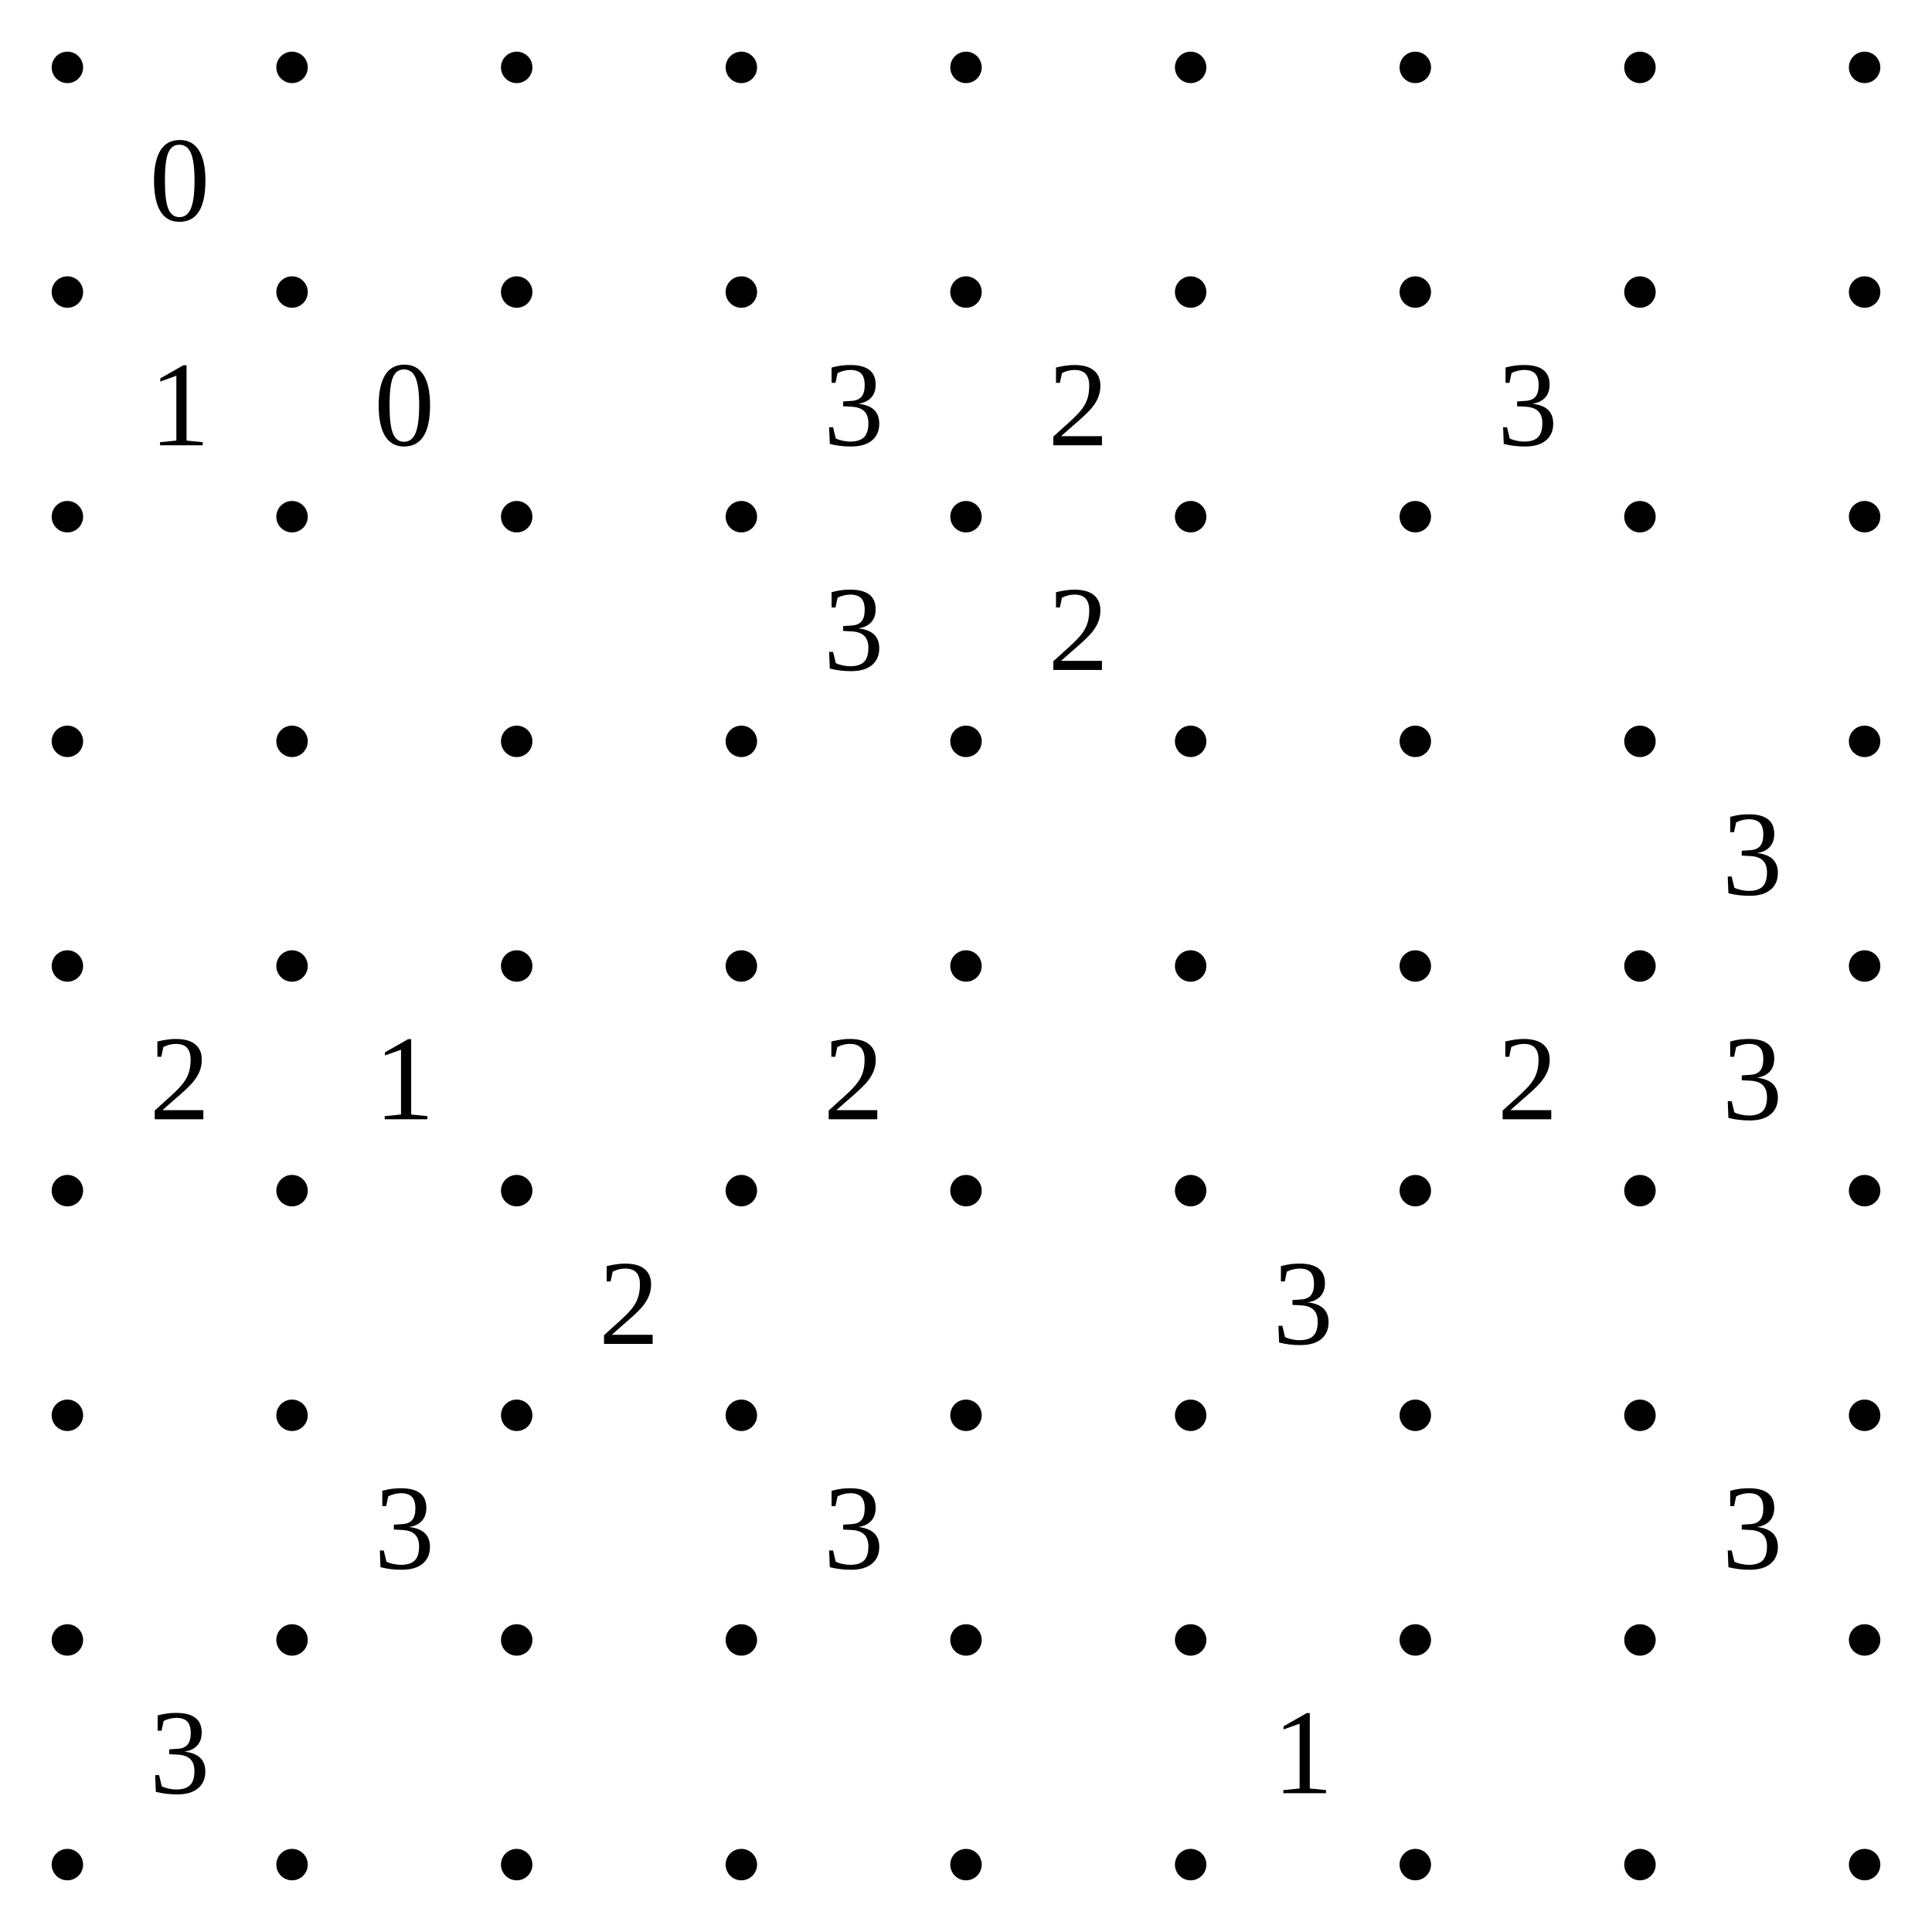
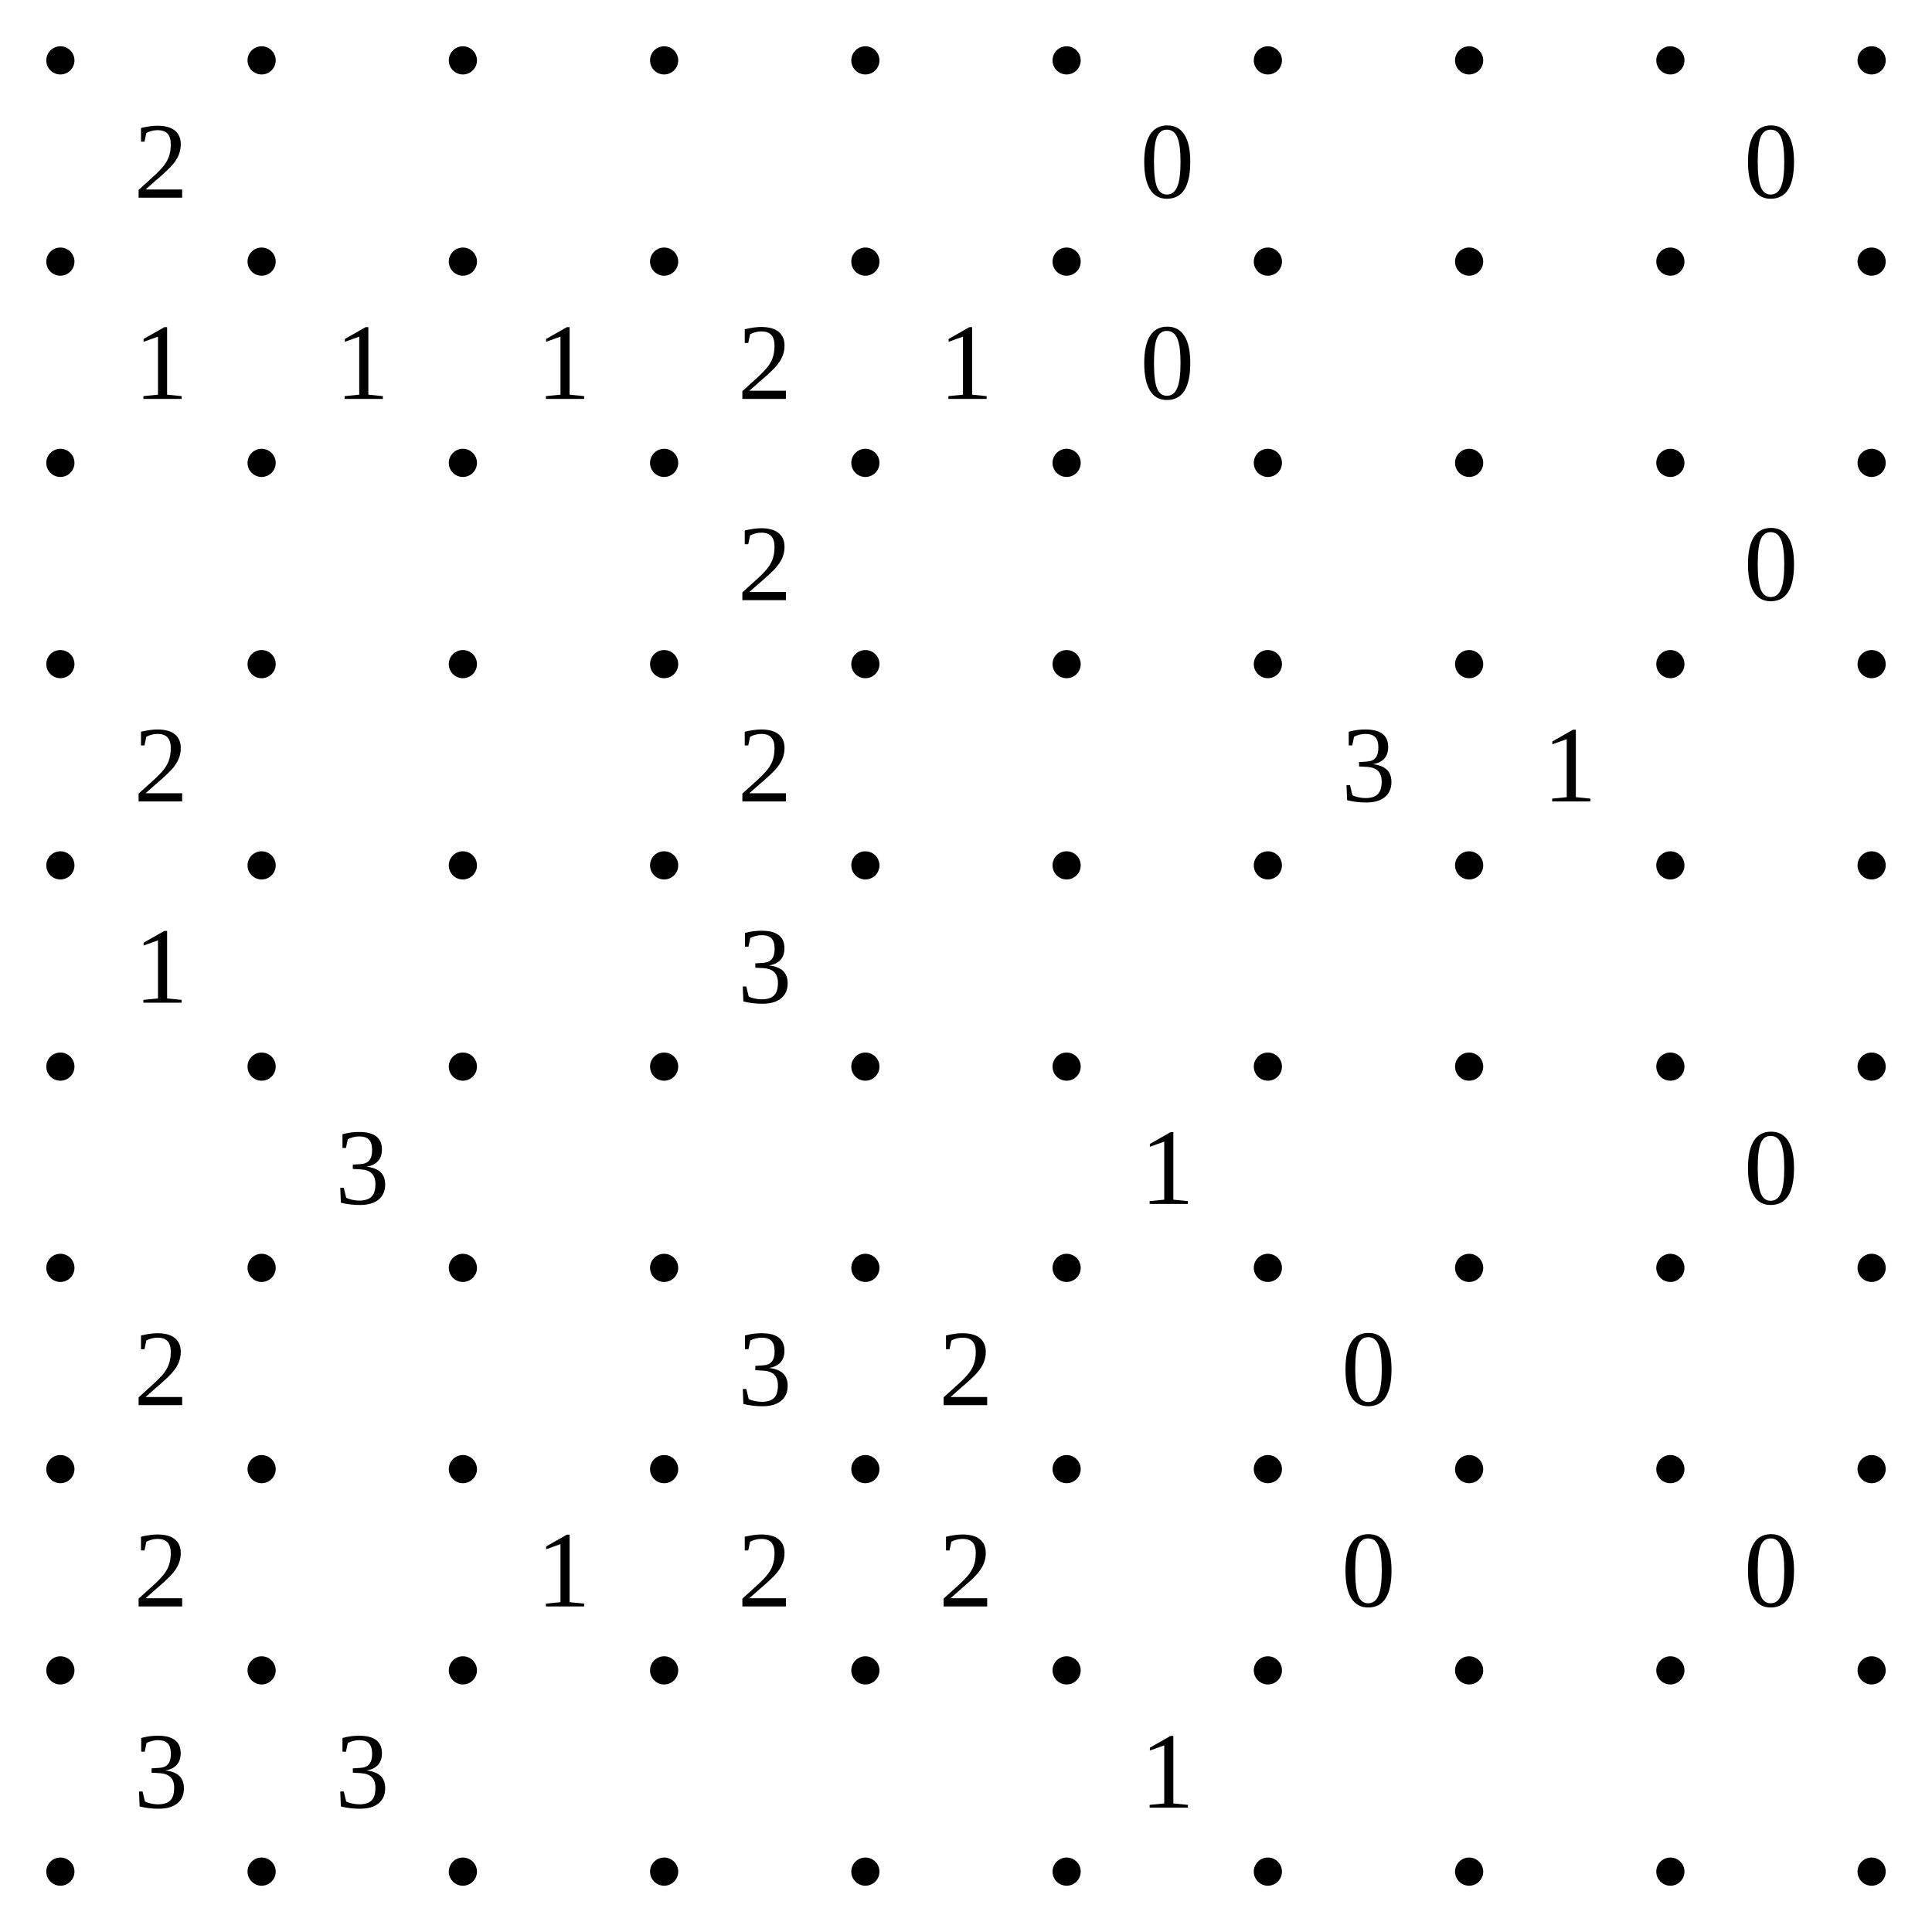
- <svg xmlns="http://www.w3.org/2000/svg" class="p" viewBox="0 0 860 860" preserveAspectRatio="xMidYMid meet" shape-rendering="geometricPrecision">
+ <svg xmlns="http://www.w3.org/2000/svg" class="p" viewBox="0 0 960 960" preserveAspectRatio="xMidYMid meet" shape-rendering="geometricPrecision">
  <g fill="#000">
    <circle cx="30" cy="30" r="7" />
    <circle cx="130" cy="30" r="7" />
    <circle cx="230" cy="30" r="7" />
    <circle cx="330" cy="30" r="7" />
    <circle cx="430" cy="30" r="7" />
    <circle cx="530" cy="30" r="7" />
    <circle cx="630" cy="30" r="7" />
    <circle cx="730" cy="30" r="7" />
    <circle cx="830" cy="30" r="7" />
+     <circle cx="930" cy="30" r="7" />
    <circle cx="30" cy="130" r="7" />
    <circle cx="130" cy="130" r="7" />
    <circle cx="230" cy="130" r="7" />
    <circle cx="330" cy="130" r="7" />
    <circle cx="430" cy="130" r="7" />
    <circle cx="530" cy="130" r="7" />
    <circle cx="630" cy="130" r="7" />
    <circle cx="730" cy="130" r="7" />
    <circle cx="830" cy="130" r="7" />
+     <circle cx="930" cy="130" r="7" />
    <circle cx="30" cy="230" r="7" />
    <circle cx="130" cy="230" r="7" />
    <circle cx="230" cy="230" r="7" />
    <circle cx="330" cy="230" r="7" />
    <circle cx="430" cy="230" r="7" />
    <circle cx="530" cy="230" r="7" />
    <circle cx="630" cy="230" r="7" />
    <circle cx="730" cy="230" r="7" />
    <circle cx="830" cy="230" r="7" />
+     <circle cx="930" cy="230" r="7" />
    <circle cx="30" cy="330" r="7" />
    <circle cx="130" cy="330" r="7" />
    <circle cx="230" cy="330" r="7" />
    <circle cx="330" cy="330" r="7" />
    <circle cx="430" cy="330" r="7" />
    <circle cx="530" cy="330" r="7" />
    <circle cx="630" cy="330" r="7" />
    <circle cx="730" cy="330" r="7" />
    <circle cx="830" cy="330" r="7" />
+     <circle cx="930" cy="330" r="7" />
    <circle cx="30" cy="430" r="7" />
    <circle cx="130" cy="430" r="7" />
    <circle cx="230" cy="430" r="7" />
    <circle cx="330" cy="430" r="7" />
    <circle cx="430" cy="430" r="7" />
    <circle cx="530" cy="430" r="7" />
    <circle cx="630" cy="430" r="7" />
    <circle cx="730" cy="430" r="7" />
    <circle cx="830" cy="430" r="7" />
+     <circle cx="930" cy="430" r="7" />
    <circle cx="30" cy="530" r="7" />
    <circle cx="130" cy="530" r="7" />
    <circle cx="230" cy="530" r="7" />
    <circle cx="330" cy="530" r="7" />
    <circle cx="430" cy="530" r="7" />
    <circle cx="530" cy="530" r="7" />
    <circle cx="630" cy="530" r="7" />
    <circle cx="730" cy="530" r="7" />
    <circle cx="830" cy="530" r="7" />
+     <circle cx="930" cy="530" r="7" />
    <circle cx="30" cy="630" r="7" />
    <circle cx="130" cy="630" r="7" />
    <circle cx="230" cy="630" r="7" />
    <circle cx="330" cy="630" r="7" />
    <circle cx="430" cy="630" r="7" />
    <circle cx="530" cy="630" r="7" />
    <circle cx="630" cy="630" r="7" />
    <circle cx="730" cy="630" r="7" />
    <circle cx="830" cy="630" r="7" />
+     <circle cx="930" cy="630" r="7" />
    <circle cx="30" cy="730" r="7" />
    <circle cx="130" cy="730" r="7" />
    <circle cx="230" cy="730" r="7" />
    <circle cx="330" cy="730" r="7" />
    <circle cx="430" cy="730" r="7" />
    <circle cx="530" cy="730" r="7" />
    <circle cx="630" cy="730" r="7" />
    <circle cx="730" cy="730" r="7" />
    <circle cx="830" cy="730" r="7" />
+     <circle cx="930" cy="730" r="7" />
    <circle cx="30" cy="830" r="7" />
    <circle cx="130" cy="830" r="7" />
    <circle cx="230" cy="830" r="7" />
    <circle cx="330" cy="830" r="7" />
    <circle cx="430" cy="830" r="7" />
    <circle cx="530" cy="830" r="7" />
    <circle cx="630" cy="830" r="7" />
    <circle cx="730" cy="830" r="7" />
    <circle cx="830" cy="830" r="7" />
+     <circle cx="930" cy="830" r="7" />
+     <circle cx="30" cy="930" r="7" />
+     <circle cx="130" cy="930" r="7" />
+     <circle cx="230" cy="930" r="7" />
+     <circle cx="330" cy="930" r="7" />
+     <circle cx="430" cy="930" r="7" />
+     <circle cx="530" cy="930" r="7" />
+     <circle cx="630" cy="930" r="7" />
+     <circle cx="730" cy="930" r="7" />
+     <circle cx="830" cy="930" r="7" />
+     <circle cx="930" cy="930" r="7" />
  </g>
  <g fill="#000" font-size="54" text-anchor="middle" dominant-baseline="central">
-     <text x="80" y="80">0</text>
+     <text x="80" y="80">2</text>
+     <text x="580" y="80">0</text>
+     <text x="880" y="80">0</text>
    <text x="80" y="180">1</text>
-     <text x="180" y="180">0</text>
-     <text x="380" y="180">3</text>
-     <text x="480" y="180">2</text>
-     <text x="680" y="180">3</text>
-     <text x="380" y="280">3</text>
-     <text x="480" y="280">2</text>
-     <text x="780" y="380">3</text>
-     <text x="80" y="480">2</text>
-     <text x="180" y="480">1</text>
-     <text x="380" y="480">2</text>
-     <text x="680" y="480">2</text>
-     <text x="780" y="480">3</text>
-     <text x="280" y="580">2</text>
-     <text x="580" y="580">3</text>
-     <text x="180" y="680">3</text>
+     <text x="180" y="180">1</text>
+     <text x="280" y="180">1</text>
+     <text x="380" y="180">2</text>
+     <text x="480" y="180">1</text>
+     <text x="580" y="180">0</text>
+     <text x="380" y="280">2</text>
+     <text x="880" y="280">0</text>
+     <text x="80" y="380">2</text>
+     <text x="380" y="380">2</text>
+     <text x="680" y="380">3</text>
+     <text x="780" y="380">1</text>
+     <text x="80" y="480">1</text>
+     <text x="380" y="480">3</text>
+     <text x="180" y="580">3</text>
+     <text x="580" y="580">1</text>
+     <text x="880" y="580">0</text>
+     <text x="80" y="680">2</text>
    <text x="380" y="680">3</text>
-     <text x="780" y="680">3</text>
-     <text x="80" y="780">3</text>
-     <text x="580" y="780">1</text>
+     <text x="480" y="680">2</text>
+     <text x="680" y="680">0</text>
+     <text x="80" y="780">2</text>
+     <text x="280" y="780">1</text>
+     <text x="380" y="780">2</text>
+     <text x="480" y="780">2</text>
+     <text x="680" y="780">0</text>
+     <text x="880" y="780">0</text>
+     <text x="80" y="880">3</text>
+     <text x="180" y="880">3</text>
+     <text x="580" y="880">1</text>
  </g>
</svg>
